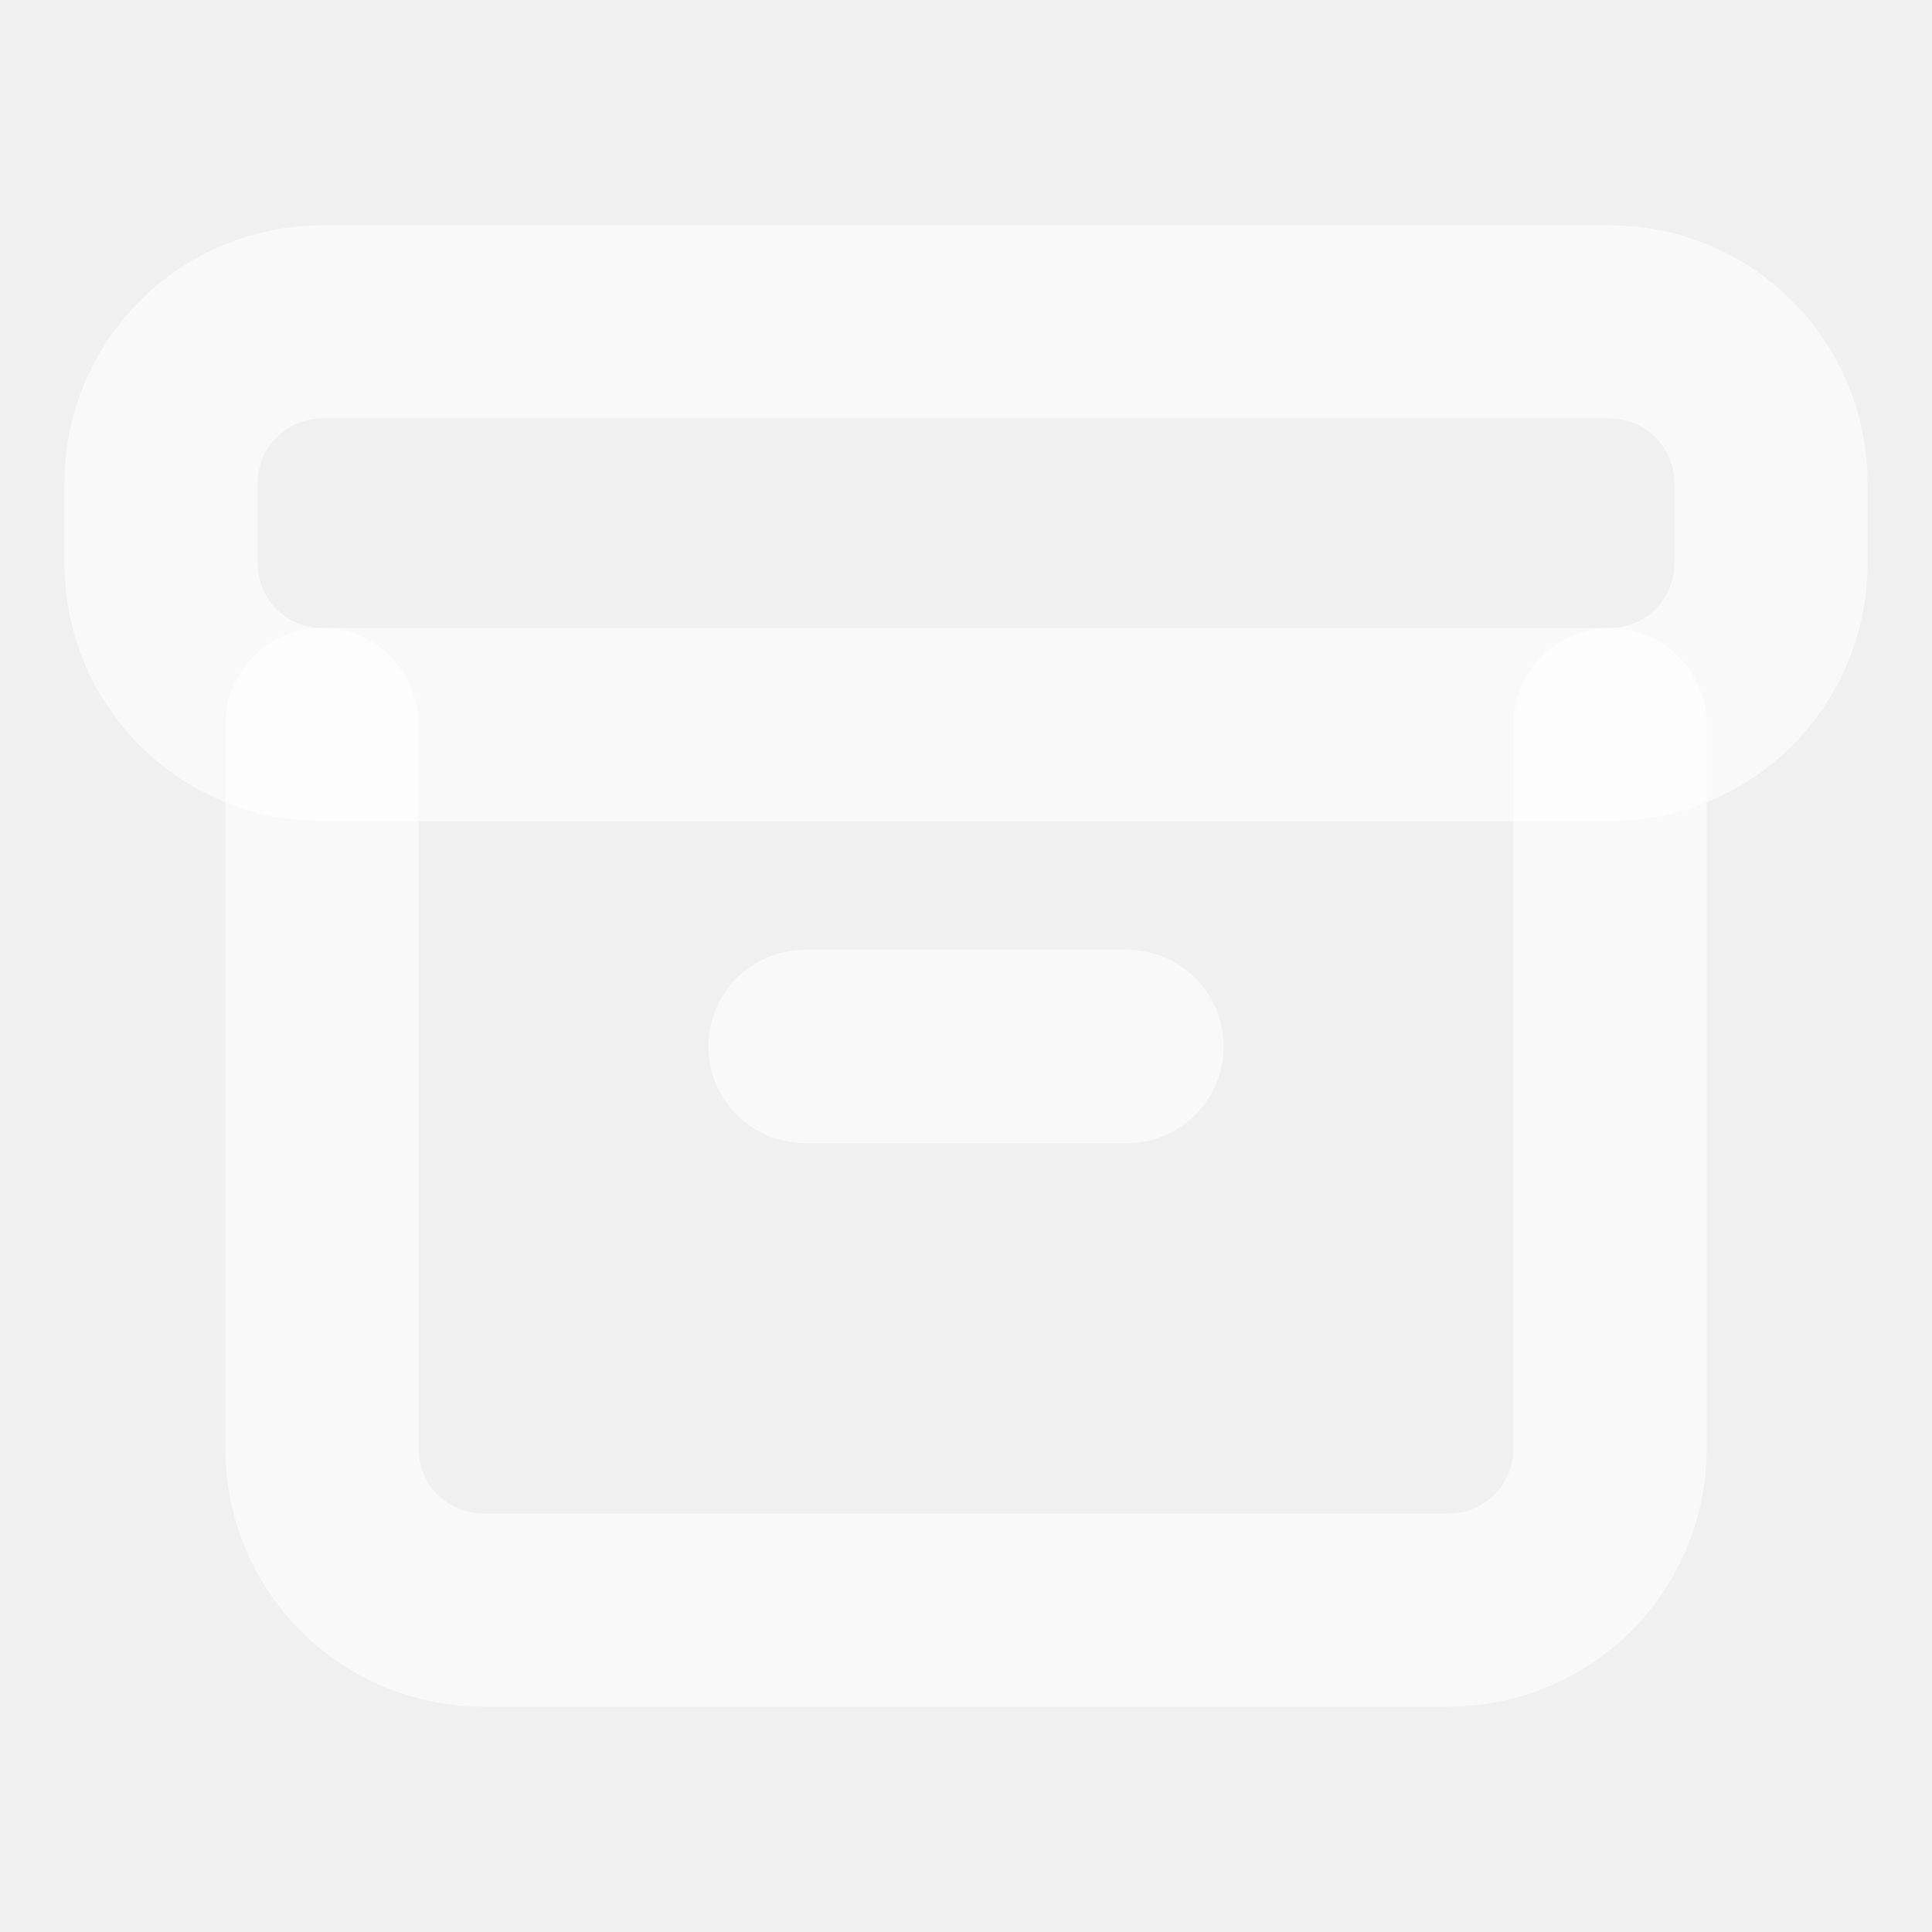
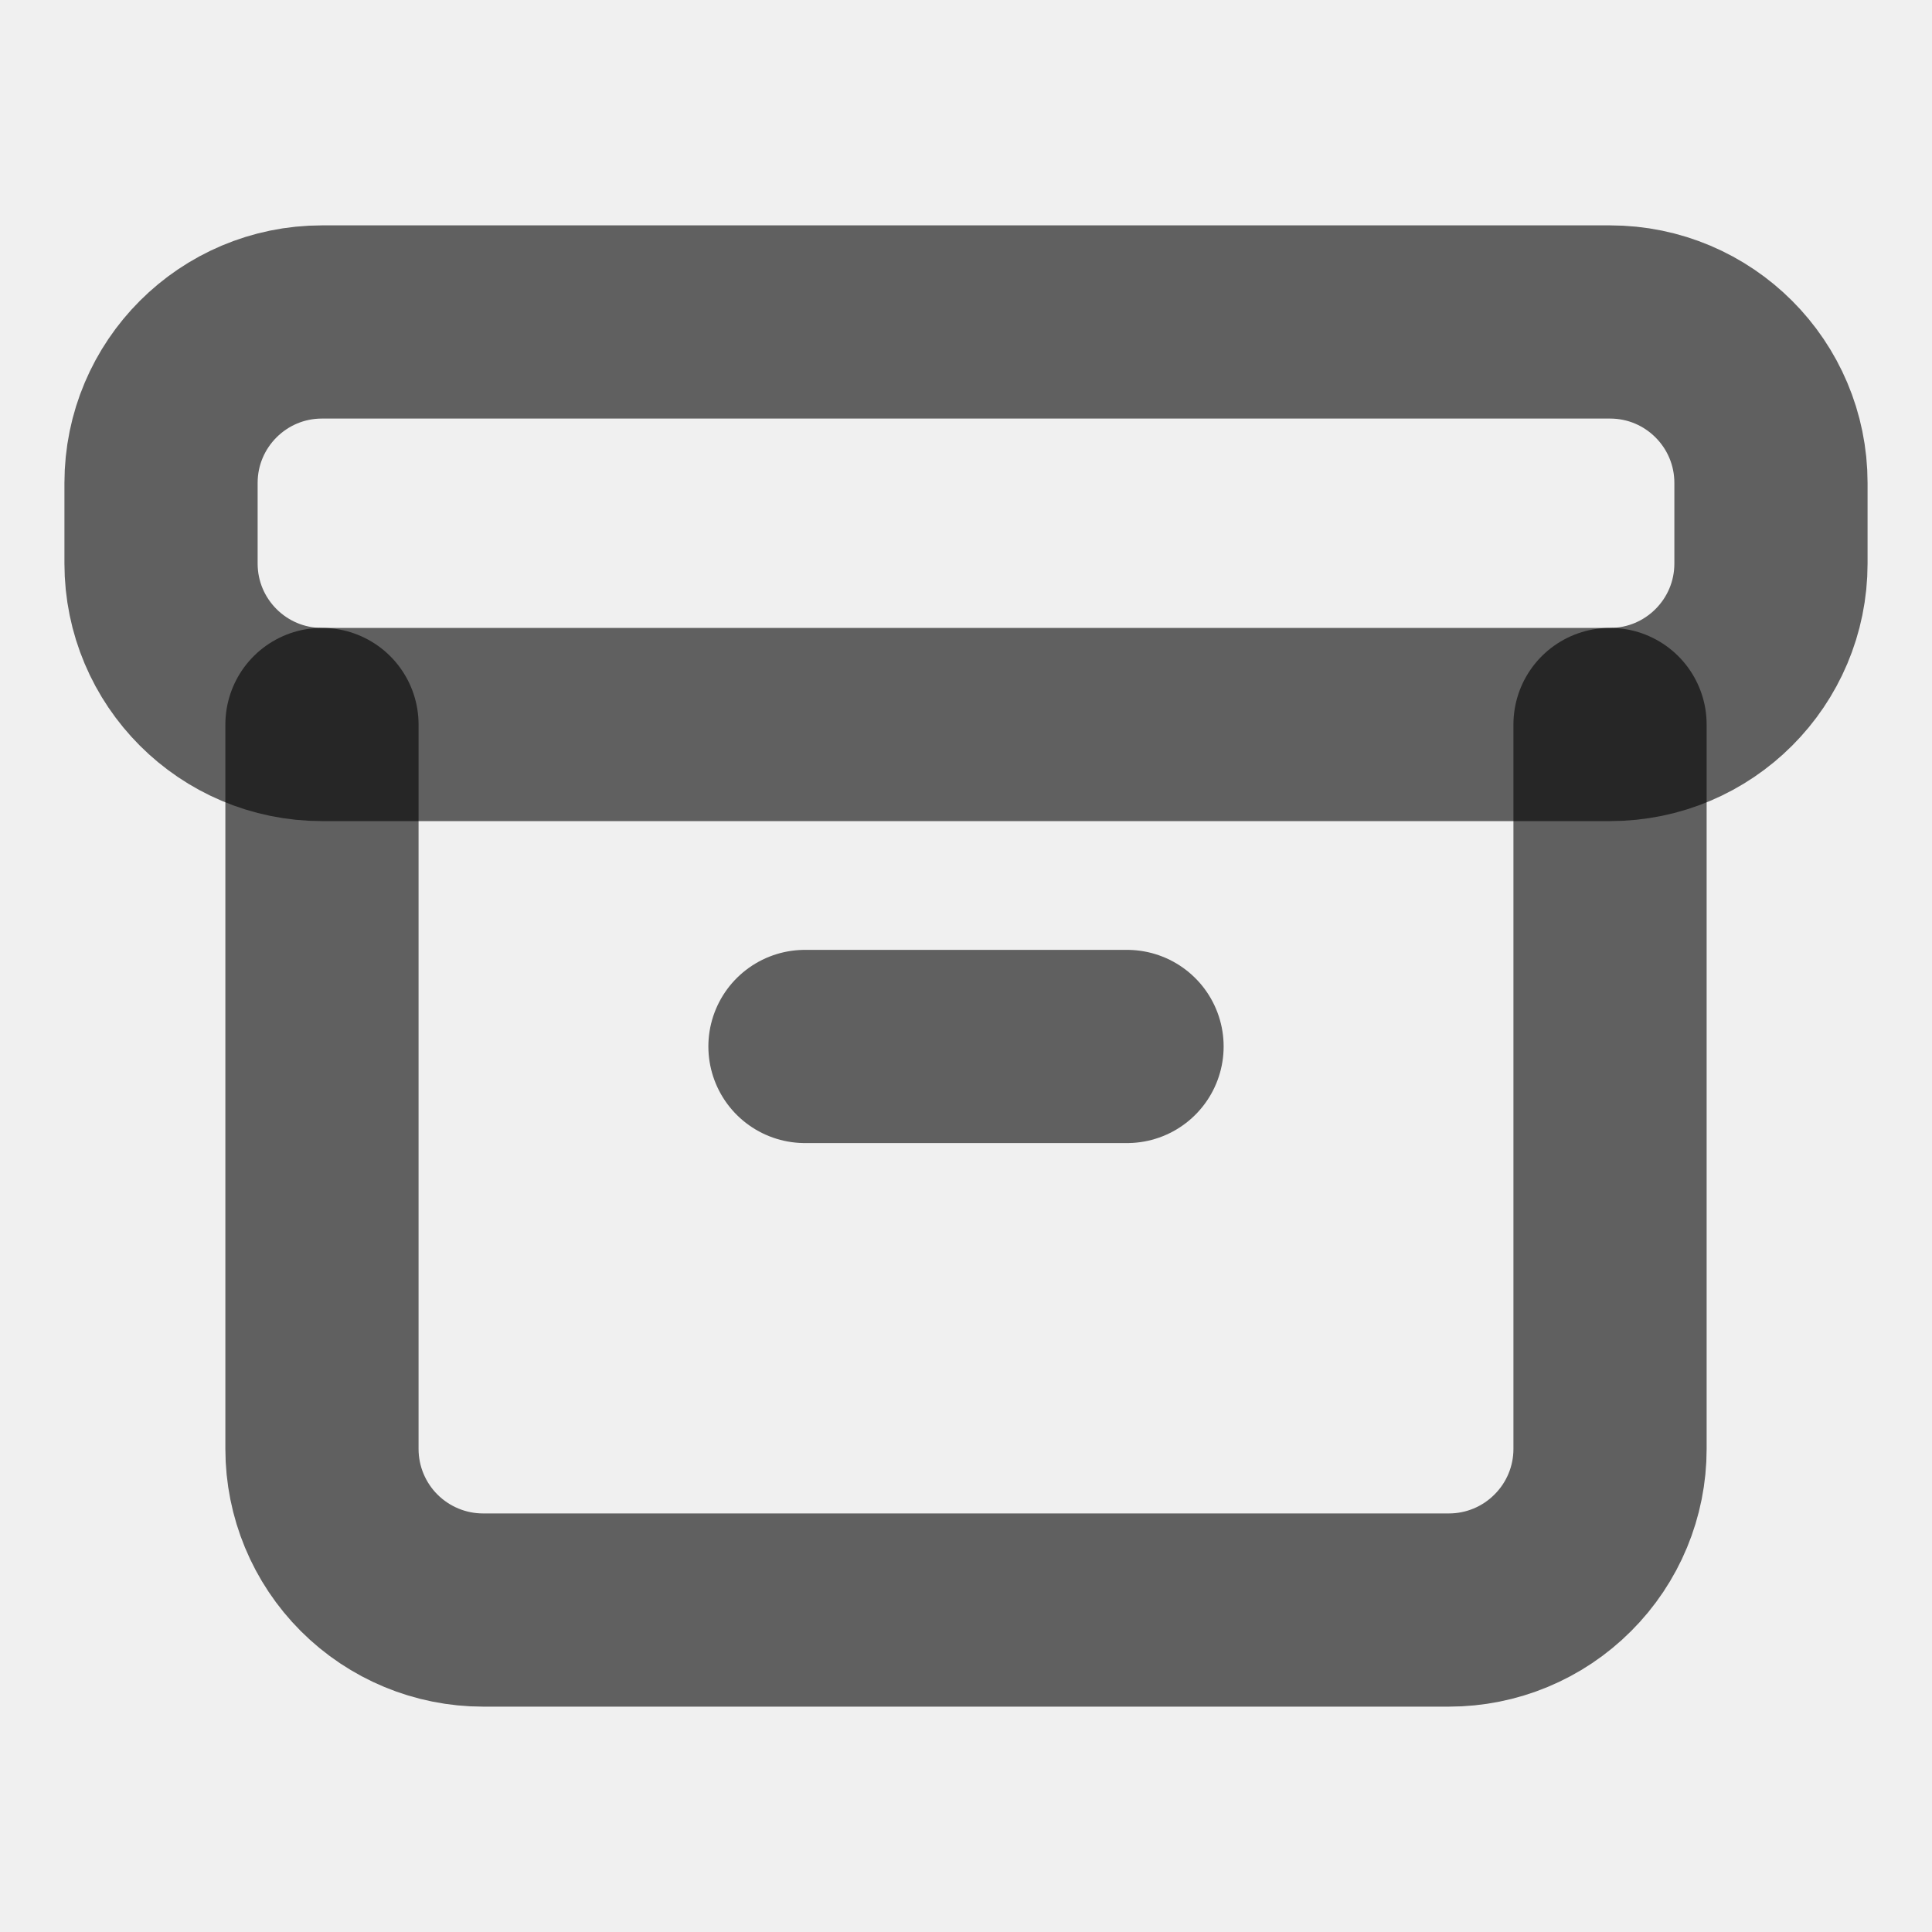
<svg xmlns="http://www.w3.org/2000/svg" width="20" height="20" viewBox="0 0 20 20" fill="none">
-   <path d="M16.667 3.333H3.333C2.413 3.333 1.667 4.079 1.667 5V5.833C1.667 6.754 2.413 7.5 3.333 7.5H16.667C17.587 7.5 18.333 6.754 18.333 5.833V5C18.333 4.079 17.587 3.333 16.667 3.333Z" stroke="white" stroke-opacity="0.6" stroke-width="2" stroke-linecap="round" stroke-linejoin="round" />
-   <path d="M3.333 7.5V15C3.333 15.442 3.509 15.866 3.821 16.178C4.134 16.491 4.558 16.667 5 16.667H15C15.442 16.667 15.866 16.491 16.178 16.178C16.491 15.866 16.667 15.442 16.667 15V7.5" stroke="white" stroke-opacity="0.6" stroke-width="2" stroke-linecap="round" stroke-linejoin="round" />
-   <path d="M8.333 10.833H11.667" stroke="white" stroke-opacity="0.6" stroke-width="2" stroke-linecap="round" stroke-linejoin="round" />
+   <path d="M16.667 3.333H3.333C2.413 3.333 1.667 4.079 1.667 5V5.833C1.667 6.754 2.413 7.5 3.333 7.5H16.667C17.587 7.5 18.333 6.754 18.333 5.833V5C18.333 4.079 17.587 3.333 16.667 3.333Z" stroke="currentColor" stroke-opacity="0.6" stroke-width="2" stroke-linecap="round" stroke-linejoin="round" />
+   <path d="M3.333 7.5V15C3.333 15.442 3.509 15.866 3.821 16.178C4.134 16.491 4.558 16.667 5 16.667H15C15.442 16.667 15.866 16.491 16.178 16.178C16.491 15.866 16.667 15.442 16.667 15V7.5" stroke="currentColor" stroke-opacity="0.6" stroke-width="2" stroke-linecap="round" stroke-linejoin="round" />
+   <path d="M8.333 10.833H11.667" stroke="currentColor" stroke-opacity="0.6" stroke-width="2" stroke-linecap="round" stroke-linejoin="round" />
</svg>
